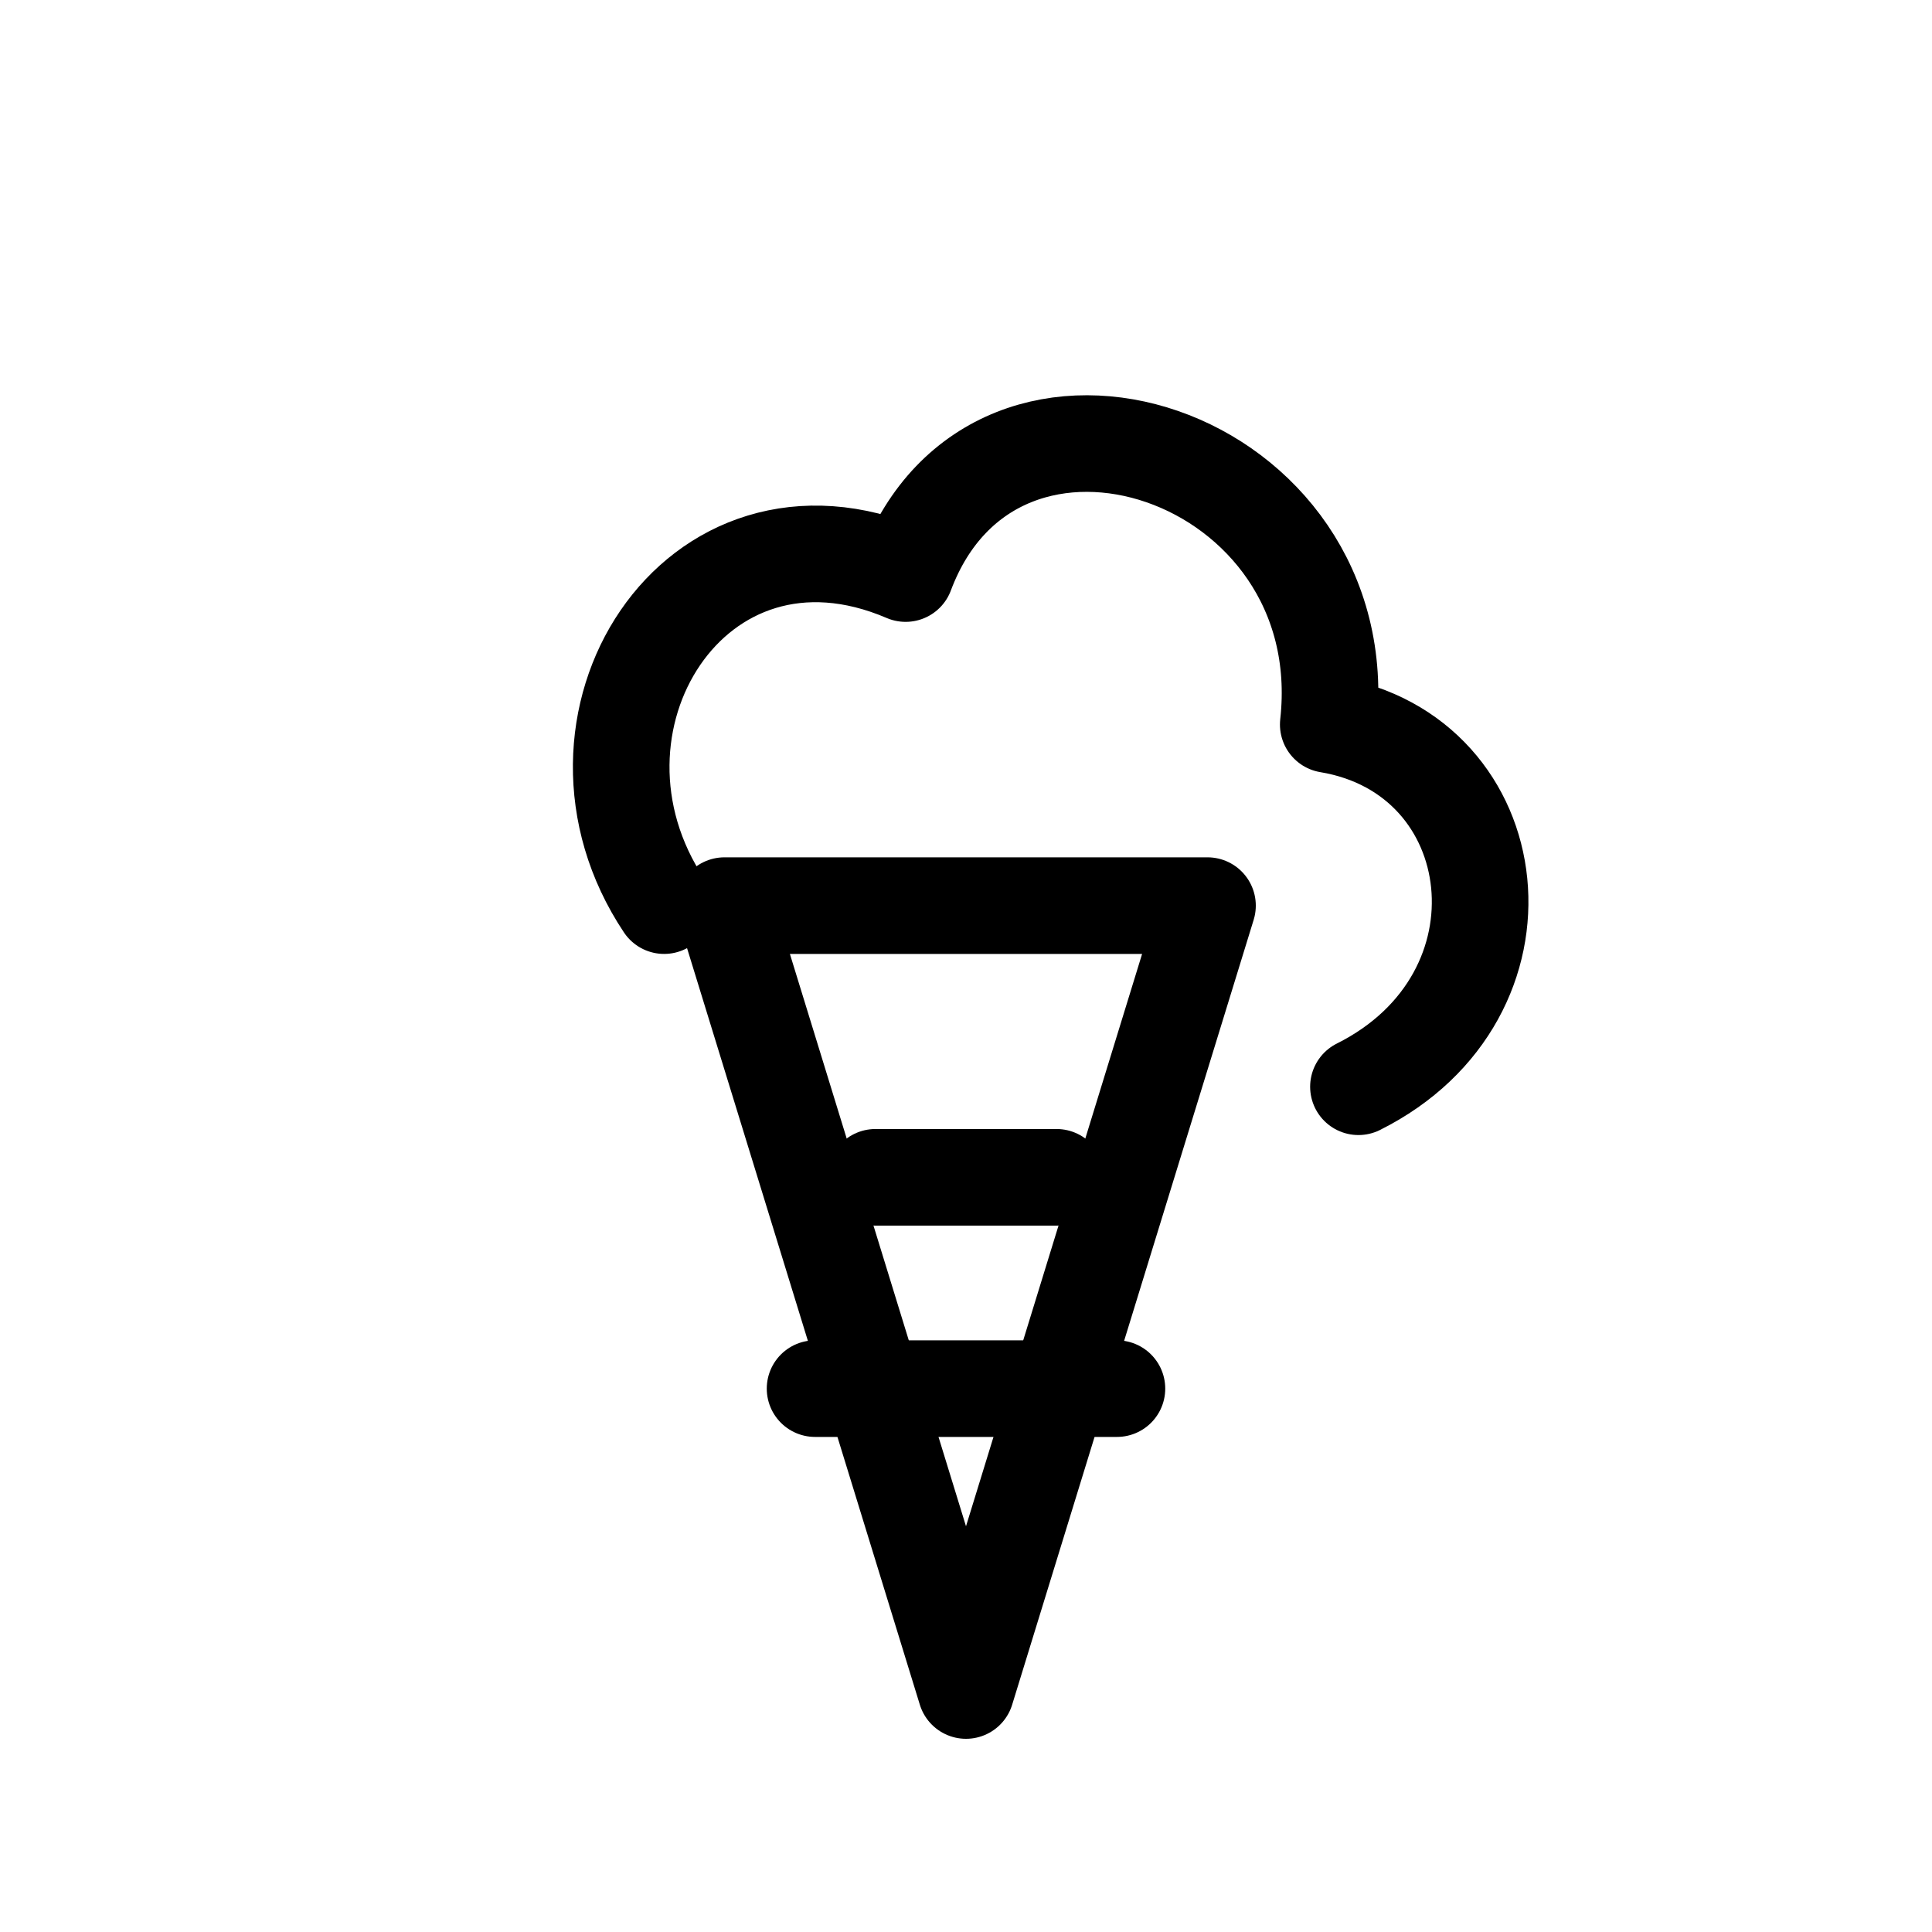
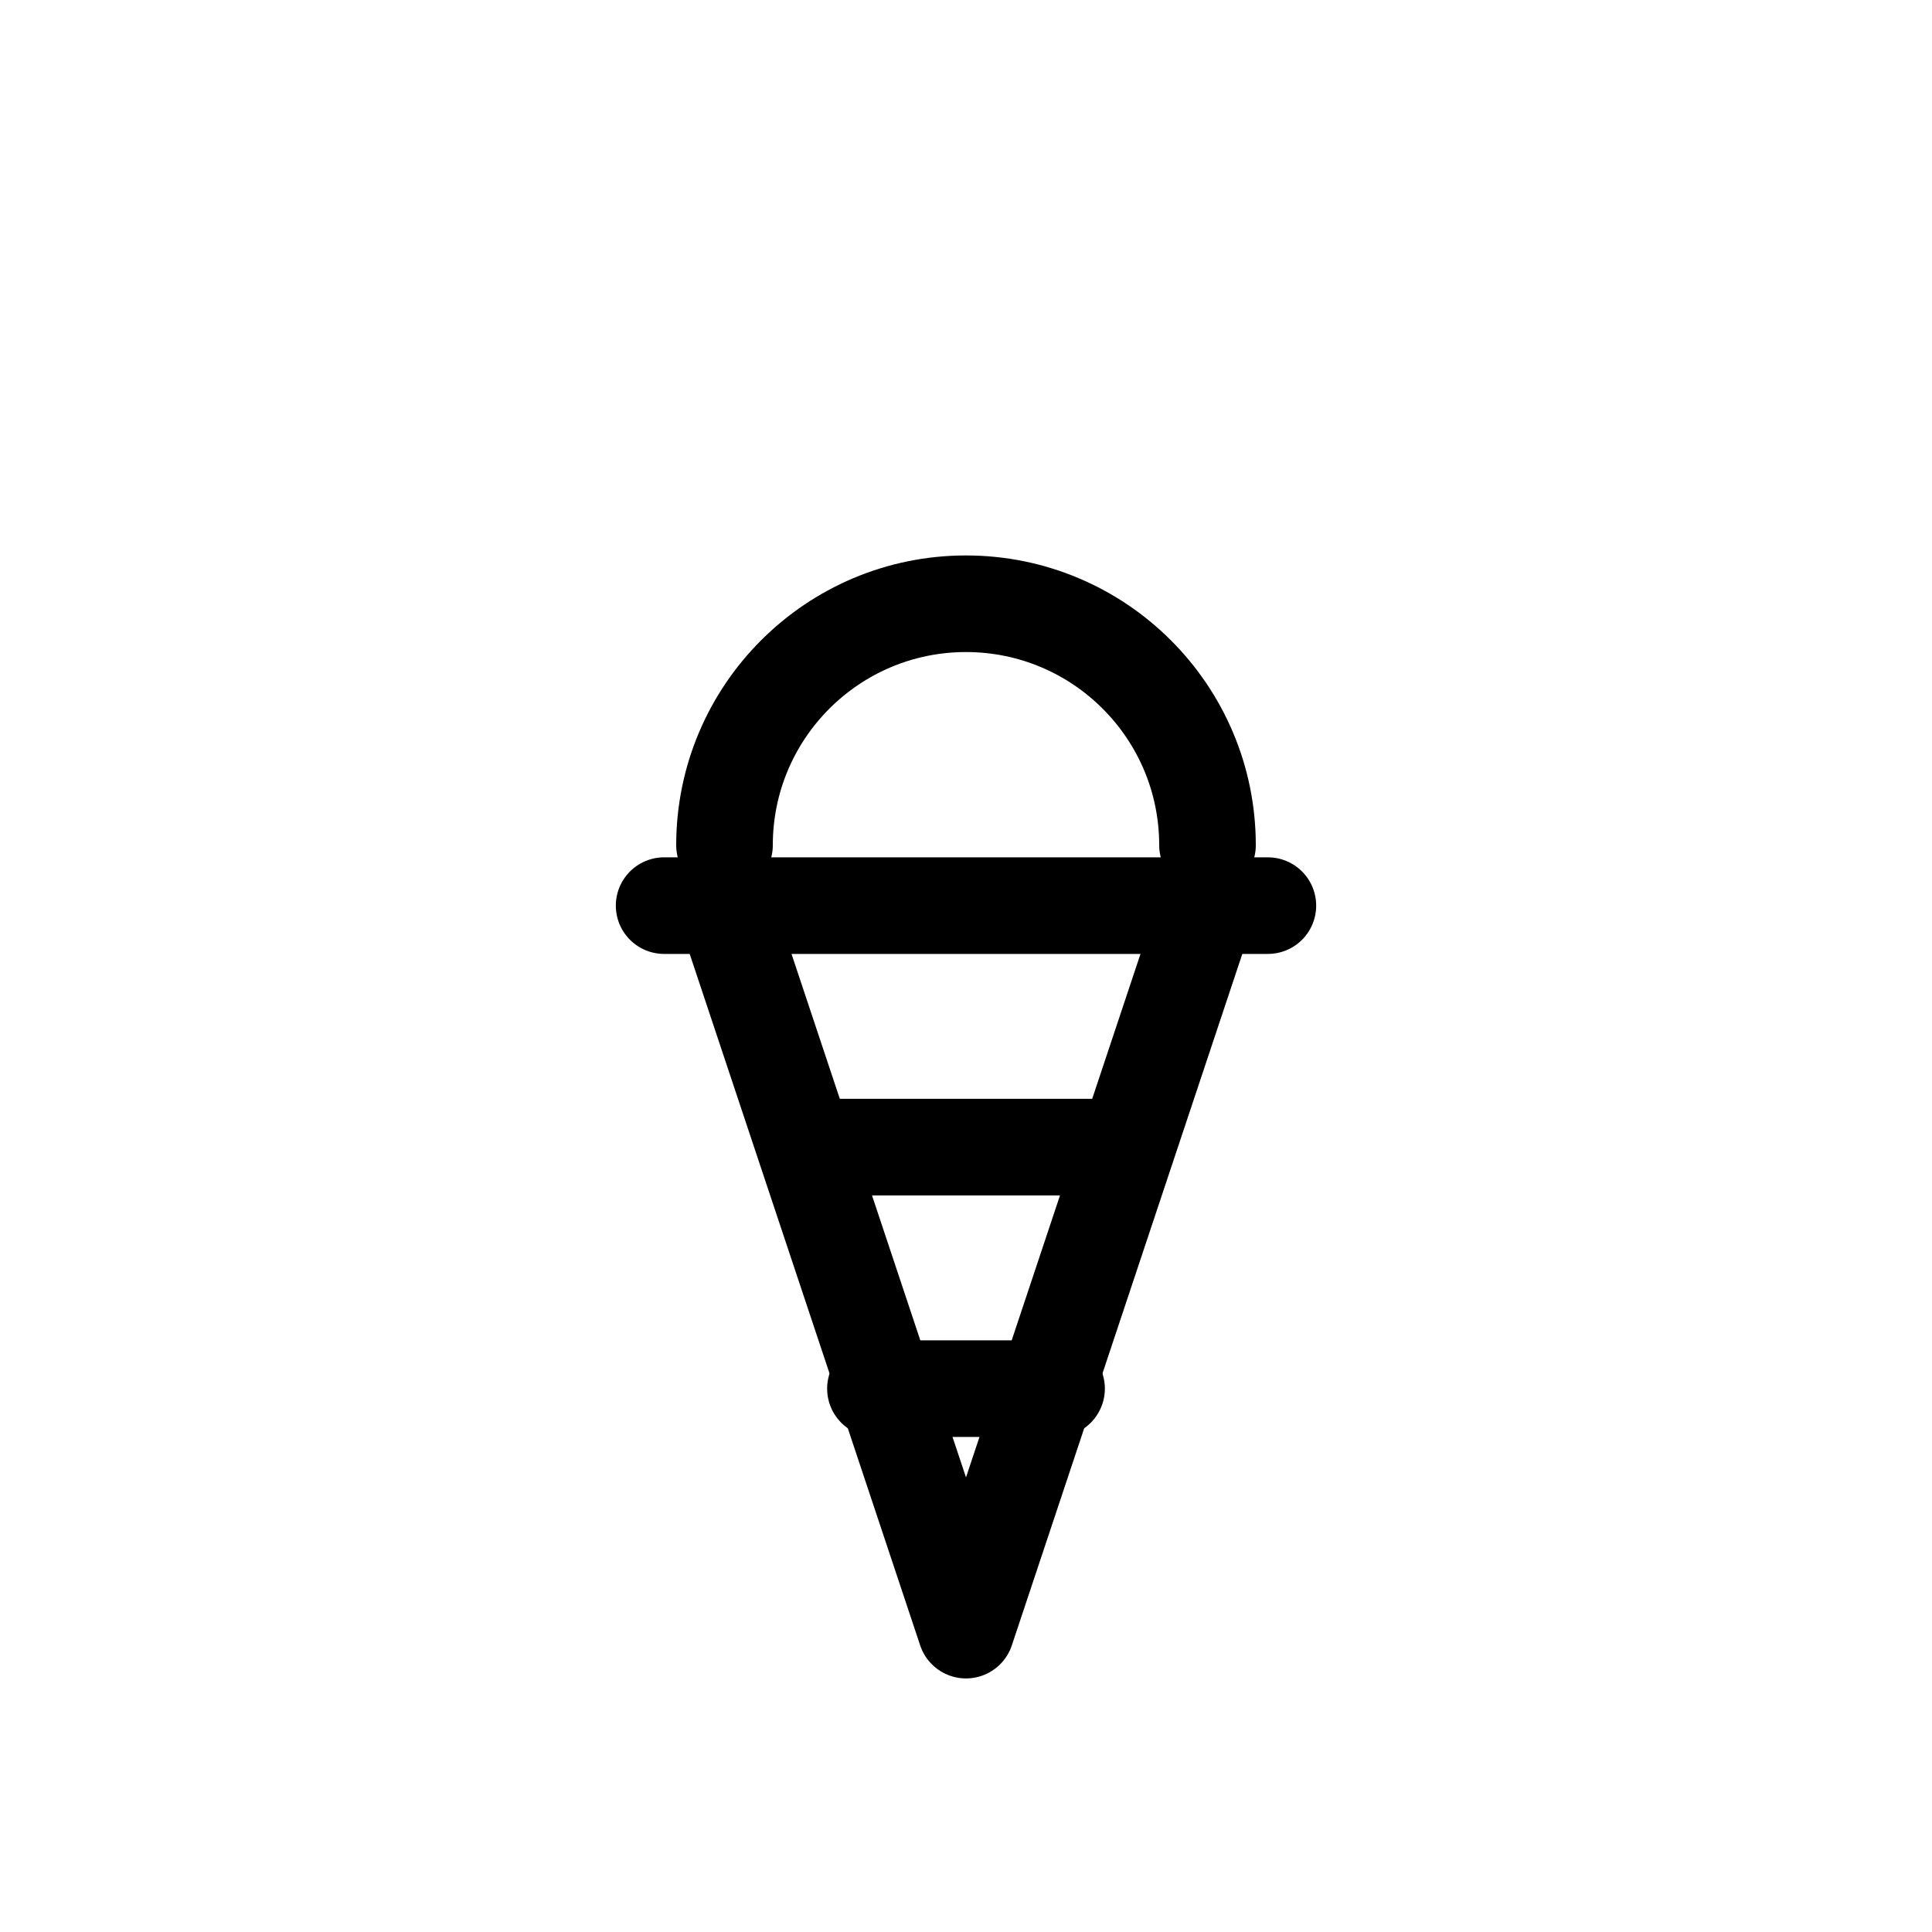
<svg xmlns="http://www.w3.org/2000/svg" viewBox="0 0 64 64" fill="none" stroke="currentColor" stroke-width="3.2" stroke-linecap="round" stroke-linejoin="round">
-   <path d="M24 30h16L32 56 24 30z" />
-   <path d="M22 30c-4-6 1-14 8-11 3-8 15-4 14 5 6 1 7 9 1 12" />
-   <path d="M29 39h6M27 46h10" />
+   <path d="M24 28a8 8 0 0 1 16 0" />
+   <path d="M22 30h20" />
+   <path d="M24 30l8 24 8-24" />
+   <path d="M27 38h10" />
+   <path d="M29 46h6" />
</svg>
